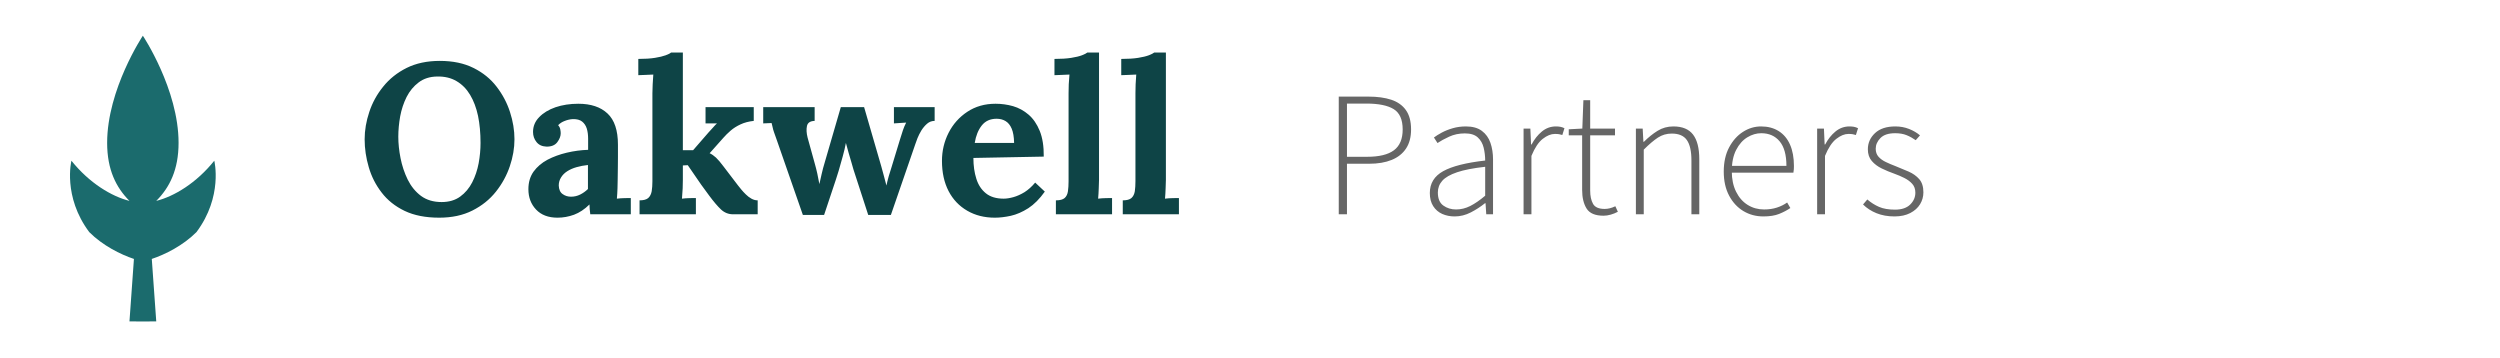
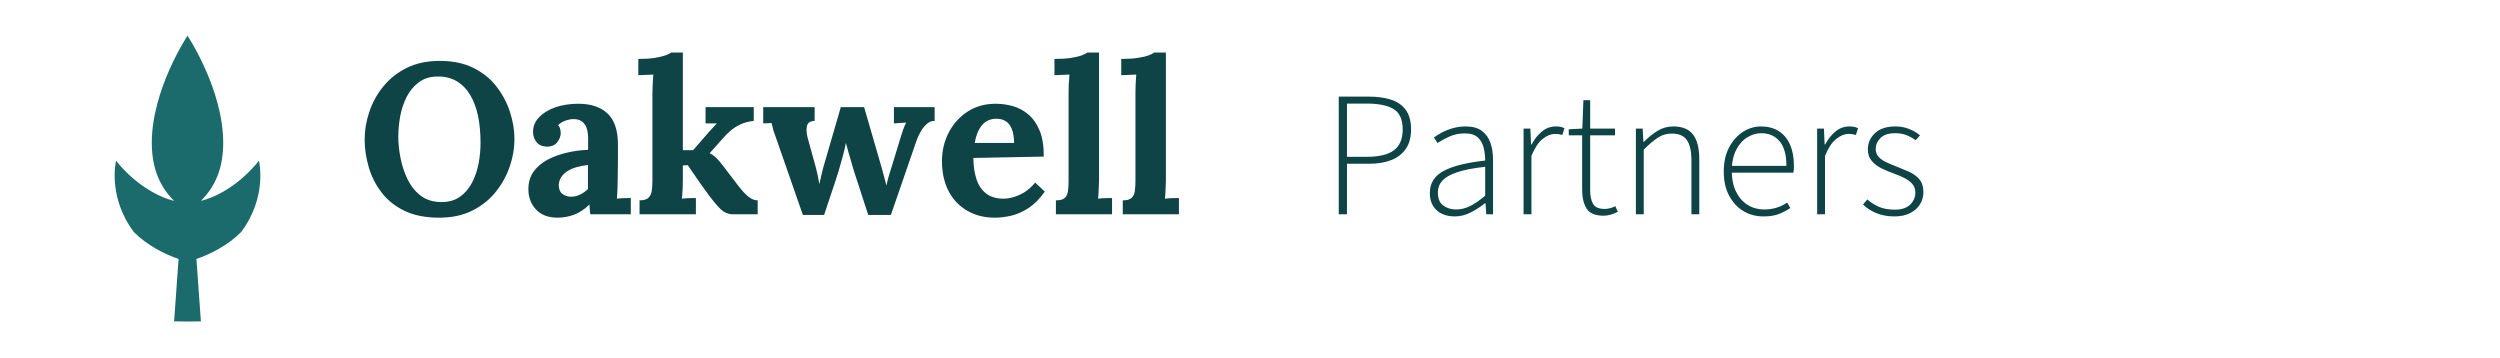
<svg xmlns="http://www.w3.org/2000/svg" viewBox="0 0 280 40" fill="none">
-   <g transform="translate(0, 4)">
+   <g transform="translate(5, 4)">
    <path d="M16 0C16 0 12 6 12 12C12 15 13 17 14.5 18.5C12.5 18 10 16.5 8 14C8 14 7 18 10 22C11.5 23.5 13.5 24.5 15 25L14.5 32H17.5L17 25C18.5 24.5 20.5 23.5 22 22C25 18 24 14 24 14C22 16.5 19.5 18 17.5 18.5C19 17 20 15 20 12C20 6 16 0 16 0Z" fill="#1B6B6D" />
    <line x1="16" y1="12" x2="16" y2="32" stroke="#1B6B6D" stroke-width="1.5" opacity="0.3" />
  </g>
  <path d="M49.19 24.38L49.19 24.38Q46.91 24.38 45.32 23.62Q43.72 22.85 42.74 21.56Q41.75 20.28 41.30 18.72Q40.84 17.16 40.84 15.60L40.84 15.60Q40.84 14.09 41.36 12.54Q41.87 10.99 42.92 9.70Q43.96 8.40 45.54 7.61Q47.13 6.82 49.26 6.82L49.26 6.82Q51.45 6.82 53.03 7.61Q54.62 8.40 55.62 9.71Q56.63 11.02 57.12 12.55Q57.62 14.09 57.62 15.60L57.62 15.60Q57.62 17.09 57.10 18.62Q56.58 20.16 55.54 21.47Q54.50 22.78 52.91 23.58Q51.33 24.38 49.19 24.38ZM49.46 22.63L49.46 22.63Q50.70 22.63 51.54 22.02Q52.38 21.41 52.89 20.42Q53.39 19.44 53.61 18.28Q53.82 17.11 53.82 16.01L53.82 16.01Q53.82 14.35 53.54 12.98Q53.25 11.62 52.65 10.62Q52.05 9.62 51.12 9.08Q50.20 8.54 48.95 8.57L48.95 8.57Q47.73 8.59 46.89 9.23Q46.05 9.86 45.54 10.86Q45.04 11.86 44.82 13.03Q44.61 14.21 44.61 15.31L44.61 15.31Q44.61 16.44 44.86 17.71Q45.11 18.98 45.66 20.11Q46.22 21.24 47.15 21.94Q48.09 22.63 49.46 22.63ZM70.65 24L66.11 24Q66.06 23.66 66.05 23.44Q66.04 23.21 66.02 22.90L66.02 22.90Q65.20 23.71 64.29 24.05Q63.38 24.38 62.44 24.38L62.44 24.38Q60.90 24.38 60.04 23.47Q59.18 22.56 59.18 21.19L59.18 21.19Q59.18 20.04 59.76 19.22Q60.35 18.41 61.32 17.89Q62.30 17.38 63.48 17.10Q64.67 16.82 65.87 16.78L65.87 16.78L65.87 15.53Q65.87 14.90 65.72 14.40Q65.56 13.90 65.19 13.61Q64.82 13.32 64.14 13.34L64.14 13.34Q63.69 13.37 63.26 13.54Q62.82 13.70 62.51 14.02L62.51 14.02Q62.70 14.23 62.75 14.48Q62.80 14.74 62.80 14.93L62.80 14.93Q62.80 15.41 62.42 15.92Q62.03 16.44 61.19 16.42L61.19 16.42Q60.47 16.39 60.09 15.91Q59.70 15.43 59.70 14.78L59.70 14.78Q59.70 13.82 60.39 13.12Q61.07 12.41 62.22 12.01Q63.38 11.62 64.77 11.62L64.77 11.62Q66.88 11.62 68.04 12.71Q69.21 13.80 69.21 16.20L69.21 16.20Q69.21 17.02 69.21 17.59Q69.21 18.17 69.20 18.74Q69.18 19.32 69.18 20.14L69.18 20.14Q69.18 20.47 69.16 21.08Q69.14 21.70 69.09 22.25L69.09 22.25Q69.50 22.20 69.95 22.19Q70.41 22.18 70.65 22.18L70.65 22.18L70.65 24ZM65.85 18.48L65.85 18.48Q65.18 18.55 64.58 18.72Q63.98 18.89 63.53 19.18Q63.09 19.46 62.84 19.87Q62.58 20.28 62.58 20.78L62.58 20.78Q62.61 21.46 63.02 21.74Q63.42 22.03 63.95 22.03L63.95 22.03Q64.50 22.03 64.98 21.79Q65.46 21.55 65.85 21.17L65.85 21.17Q65.85 20.93 65.85 20.70Q65.85 20.47 65.85 20.23L65.85 20.23Q65.85 19.80 65.85 19.36Q65.85 18.91 65.85 18.48ZM77.94 24L71.63 24L71.63 22.44Q72.30 22.44 72.60 22.18Q72.90 21.91 72.99 21.42Q73.07 20.93 73.07 20.30L73.07 20.30L73.07 10.44Q73.07 10.01 73.10 9.44Q73.12 8.88 73.17 8.35L73.17 8.35Q72.78 8.38 72.27 8.39Q71.75 8.40 71.49 8.42L71.49 8.42L71.49 6.60Q72.59 6.60 73.35 6.48Q74.10 6.36 74.56 6.19Q75.02 6.02 75.16 5.88L75.16 5.88L76.48 5.88L76.48 16.82L77.63 16.82L79.36 14.83Q79.67 14.50 79.88 14.26Q80.08 14.02 80.30 13.82L80.30 13.82L79.02 13.82L79.02 12L84.42 12L84.42 13.54Q83.58 13.63 82.94 13.93Q82.29 14.23 81.82 14.64Q81.35 15.05 81.02 15.43L81.02 15.43L79.48 17.16Q79.84 17.33 80.19 17.65Q80.54 17.98 81.04 18.65L81.04 18.65L82.65 20.76Q82.79 20.93 83.02 21.22Q83.25 21.50 83.54 21.78Q83.82 22.06 84.16 22.25Q84.50 22.44 84.86 22.44L84.86 22.44L84.86 24L82.10 24Q81.33 24 80.75 23.46Q80.18 22.92 79.43 21.91L79.43 21.91Q79.00 21.34 78.53 20.68Q78.06 20.02 77.67 19.43Q77.27 18.84 77.03 18.50L77.03 18.50L76.48 18.53L76.48 20.14Q76.48 20.47 76.46 21.08Q76.43 21.70 76.38 22.25L76.38 22.25Q76.77 22.20 77.22 22.19Q77.68 22.18 77.94 22.18L77.94 22.18L77.94 24ZM92.30 24.07L89.92 24.07L87.02 15.74Q86.80 15.12 86.69 14.81Q86.58 14.50 86.54 14.28Q86.49 14.06 86.42 13.78L86.42 13.78L85.48 13.82L85.48 12L91.24 12L91.24 13.54Q90.50 13.56 90.38 14.11Q90.26 14.66 90.45 15.41L90.45 15.41L91.26 18.34Q91.41 18.86 91.54 19.45Q91.67 20.04 91.77 20.62L91.77 20.62Q91.89 20.11 92.02 19.51Q92.15 18.91 92.42 18.02L92.42 18.02L94.17 12L96.78 12L98.70 18.62Q98.85 19.13 99.00 19.72Q99.16 20.30 99.28 20.78L99.28 20.78Q99.38 20.30 99.54 19.73Q99.71 19.15 99.86 18.70L99.86 18.70L100.79 15.65Q100.98 15 101.13 14.58Q101.27 14.16 101.49 13.73L101.49 13.73L100.12 13.82L100.12 12L104.68 12L104.68 13.54Q104.20 13.54 103.84 13.85Q103.48 14.16 103.20 14.60Q102.93 15.05 102.76 15.47Q102.59 15.89 102.52 16.13L102.52 16.13L99.78 24.07L97.24 24.07L95.58 18.96Q95.51 18.70 95.36 18.19Q95.20 17.69 95.04 17.10Q94.89 16.51 94.74 16.01L94.74 16.01Q94.62 16.68 94.38 17.54Q94.14 18.41 93.93 19.13Q93.71 19.85 93.62 20.11L93.62 20.11L92.30 24.07ZM111.42 24.38L111.42 24.38Q109.67 24.38 108.33 23.60Q106.98 22.82 106.24 21.40Q105.50 19.97 105.50 18.02L105.50 18.02Q105.50 16.34 106.24 14.88Q106.98 13.42 108.34 12.52Q109.70 11.62 111.50 11.62L111.50 11.62Q112.50 11.62 113.46 11.89Q114.42 12.17 115.20 12.84Q115.98 13.51 116.45 14.66Q116.92 15.82 116.90 17.54L116.90 17.54L109.02 17.69Q109.02 18.98 109.35 20.02Q109.67 21.05 110.42 21.65Q111.16 22.25 112.41 22.25L112.41 22.25Q112.89 22.25 113.50 22.08Q114.11 21.91 114.75 21.52Q115.38 21.12 115.94 20.45L115.94 20.45L117.02 21.46Q116.15 22.68 115.17 23.32Q114.18 23.95 113.21 24.17Q112.24 24.38 111.42 24.38ZM109.17 16.01L109.17 16.01L113.58 16.01Q113.56 15 113.31 14.41Q113.06 13.82 112.62 13.56Q112.19 13.30 111.62 13.30L111.62 13.30Q110.56 13.30 109.96 14.05Q109.36 14.81 109.17 16.01ZM118.26 24L118.26 22.44Q118.94 22.44 119.24 22.18Q119.54 21.91 119.61 21.42Q119.68 20.93 119.68 20.30L119.68 20.30L119.68 10.44Q119.68 10.01 119.70 9.44Q119.73 8.88 119.78 8.35L119.78 8.35Q119.39 8.38 118.88 8.39Q118.36 8.40 118.10 8.42L118.10 8.42L118.10 6.60Q119.22 6.60 119.98 6.48Q120.74 6.36 121.18 6.19Q121.62 6.02 121.79 5.88L121.79 5.88L123.09 5.88L123.09 20.14Q123.09 20.47 123.06 21.08Q123.04 21.70 122.99 22.25L122.99 22.25Q123.40 22.20 123.86 22.19Q124.31 22.18 124.55 22.18L124.55 22.18L124.55 24L118.26 24ZM125.75 24L125.75 22.44Q126.42 22.44 126.72 22.18Q127.02 21.91 127.10 21.42Q127.17 20.93 127.17 20.30L127.17 20.30L127.17 10.44Q127.17 10.01 127.19 9.44Q127.22 8.88 127.26 8.35L127.26 8.35Q126.88 8.38 126.36 8.39Q125.85 8.40 125.58 8.42L125.58 8.42L125.58 6.60Q126.71 6.60 127.47 6.48Q128.22 6.36 128.67 6.19Q129.11 6.02 129.28 5.88L129.28 5.88L130.58 5.88L130.58 20.14Q130.58 20.47 130.55 21.08Q130.53 21.70 130.48 22.25L130.48 22.25Q130.89 22.20 131.34 22.19Q131.80 22.18 132.04 22.18L132.04 22.18L132.04 24L125.75 24Z" fill="#0E4446" />
-   <path d="M150.86 24L149.94 24L149.94 10.82L153.26 10.82Q154.76 10.82 155.82 11.17Q156.88 11.52 157.46 12.33Q158.04 13.14 158.04 14.50L158.04 14.50Q158.04 15.78 157.48 16.63Q156.92 17.48 155.87 17.91Q154.82 18.34 153.34 18.34L153.34 18.34L150.86 18.34L150.86 24ZM150.86 11.60L150.86 17.56L153.12 17.56Q155.14 17.56 156.12 16.83Q157.10 16.10 157.10 14.50L157.10 14.50Q157.10 12.84 156.09 12.22Q155.08 11.60 153.04 11.60L153.04 11.60L150.86 11.60ZM162.92 24.24L162.92 24.24Q162.16 24.24 161.53 23.96Q160.90 23.68 160.52 23.09Q160.14 22.50 160.14 21.62L160.14 21.62Q160.14 20 161.64 19.17Q163.14 18.34 166.34 17.98L166.34 17.98Q166.34 17.24 166.17 16.54Q166 15.84 165.51 15.39Q165.02 14.94 164.06 14.94L164.06 14.94Q163.10 14.94 162.30 15.31Q161.50 15.68 161 16.02L161 16.02L160.60 15.40Q160.94 15.14 161.48 14.85Q162.02 14.56 162.71 14.36Q163.40 14.16 164.18 14.16L164.18 14.16Q165.30 14.16 165.97 14.66Q166.64 15.16 166.93 16Q167.22 16.84 167.22 17.86L167.22 17.86L167.22 24L166.46 24L166.38 22.76L166.32 22.76Q165.60 23.34 164.73 23.79Q163.86 24.24 162.92 24.24ZM163.08 23.46L163.08 23.46Q163.90 23.46 164.67 23.07Q165.44 22.68 166.34 21.92L166.34 21.92L166.34 18.68Q164.36 18.90 163.20 19.29Q162.04 19.68 161.54 20.24Q161.04 20.80 161.04 21.56L161.04 21.56Q161.04 22.58 161.65 23.02Q162.26 23.46 163.08 23.46ZM171.52 24L170.64 24L170.64 14.40L171.40 14.40L171.48 16.18L171.54 16.18Q172.00 15.30 172.69 14.73Q173.38 14.16 174.26 14.16L174.26 14.16Q174.52 14.16 174.75 14.20Q174.98 14.24 175.22 14.36L175.22 14.36L174.98 15.12Q174.78 15.06 174.61 15.03Q174.44 15 174.14 15L174.14 15Q173.50 15 172.79 15.55Q172.08 16.10 171.52 17.46L171.52 17.46L171.52 24ZM179.60 24.16L179.60 24.16Q178.20 24.16 177.70 23.36Q177.20 22.56 177.20 21.28L177.20 21.28L177.20 15.16L175.70 15.16L175.70 14.48L177.22 14.40L177.34 11.22L178.10 11.22L178.10 14.40L180.88 14.40L180.88 15.16L178.10 15.16L178.10 21.34Q178.10 22.26 178.42 22.83Q178.74 23.40 179.72 23.40L179.72 23.40Q180 23.40 180.29 23.33Q180.58 23.26 180.92 23.10L180.92 23.10L181.20 23.72Q180.82 23.92 180.40 24.04Q179.98 24.16 179.60 24.16ZM184.10 24L183.22 24L183.22 14.40L183.98 14.40L184.06 15.88L184.12 15.88Q184.86 15.14 185.65 14.65Q186.44 14.16 187.42 14.16L187.42 14.16Q188.92 14.16 189.62 15.07Q190.32 15.98 190.32 17.84L190.32 17.84L190.32 24L189.44 24L189.44 17.96Q189.44 16.42 188.93 15.69Q188.42 14.96 187.24 14.96L187.24 14.96Q186.38 14.96 185.69 15.41Q185 15.86 184.10 16.76L184.10 16.76L184.10 24ZM197.50 24.24L197.50 24.24Q196.26 24.24 195.26 23.64Q194.26 23.04 193.66 21.91Q193.06 20.78 193.06 19.22L193.06 19.22Q193.06 17.64 193.66 16.51Q194.26 15.38 195.21 14.77Q196.16 14.16 197.24 14.16L197.24 14.16Q198.38 14.16 199.21 14.68Q200.04 15.20 200.48 16.19Q200.92 17.18 200.92 18.60L200.92 18.60Q200.92 18.76 200.91 18.95Q200.90 19.14 200.86 19.34L200.86 19.34L193.60 19.34L193.60 18.58L200.08 18.58Q200.08 16.74 199.32 15.83Q198.56 14.92 197.26 14.92L197.26 14.92Q196.46 14.92 195.70 15.38Q194.94 15.84 194.45 16.79Q193.96 17.74 193.96 19.18L193.96 19.18Q193.96 20.50 194.44 21.47Q194.92 22.44 195.74 22.95Q196.56 23.46 197.58 23.46L197.58 23.46Q198.36 23.46 199.01 23.25Q199.66 23.04 200.16 22.68L200.16 22.68L200.52 23.30Q199.96 23.68 199.26 23.96Q198.56 24.24 197.50 24.24ZM204.40 24L203.52 24L203.52 14.40L204.28 14.40L204.36 16.18L204.42 16.18Q204.88 15.30 205.57 14.73Q206.26 14.16 207.14 14.16L207.14 14.16Q207.40 14.16 207.63 14.20Q207.86 14.24 208.10 14.36L208.10 14.36L207.86 15.12Q207.66 15.06 207.49 15.03Q207.32 15 207.02 15L207.02 15Q206.38 15 205.67 15.55Q204.96 16.10 204.40 17.46L204.40 17.46L204.40 24ZM212.18 24.24L212.18 24.24Q211.06 24.24 210.17 23.88Q209.28 23.52 208.66 22.90L208.66 22.90L209.14 22.34Q209.74 22.86 210.45 23.17Q211.16 23.48 212.24 23.48L212.24 23.48Q213.36 23.48 213.94 22.91Q214.52 22.34 214.52 21.58L214.52 21.58Q214.52 20.98 214.17 20.59Q213.82 20.20 213.28 19.93Q212.74 19.66 212.18 19.46L212.18 19.46Q211.44 19.20 210.76 18.87Q210.08 18.54 209.64 18.03Q209.20 17.52 209.20 16.72L209.20 16.72Q209.20 15.66 210.00 14.91Q210.80 14.16 212.28 14.16L212.28 14.16Q213.10 14.16 213.81 14.44Q214.52 14.72 215.04 15.16L215.04 15.16L214.56 15.70Q214.08 15.36 213.54 15.14Q213.00 14.92 212.26 14.92L212.26 14.92Q211.14 14.92 210.61 15.46Q210.08 16 210.08 16.66L210.08 16.66Q210.08 17.20 210.39 17.55Q210.70 17.90 211.20 18.14Q211.70 18.38 212.28 18.60L212.28 18.60Q213.04 18.90 213.77 19.22Q214.50 19.54 214.96 20.07Q215.42 20.60 215.42 21.54L215.42 21.54Q215.42 22.26 215.05 22.87Q214.68 23.48 213.95 23.86Q213.22 24.24 212.18 24.24Z" fill="#666666" />
+   <path d="M150.86 24L149.94 24L149.94 10.82L153.26 10.82Q154.76 10.82 155.82 11.17Q156.88 11.52 157.46 12.33Q158.04 13.14 158.04 14.50L158.04 14.50Q158.04 15.78 157.48 16.63Q156.92 17.48 155.87 17.91Q154.82 18.34 153.34 18.34L153.34 18.34L150.86 18.34L150.86 24ZM150.86 11.60L150.86 17.56L153.12 17.56Q155.14 17.56 156.12 16.83Q157.10 16.10 157.10 14.50L157.10 14.50Q157.10 12.84 156.09 12.22Q155.08 11.60 153.04 11.60L153.04 11.60L150.86 11.60ZM162.92 24.24L162.92 24.24Q162.16 24.24 161.53 23.96Q160.90 23.68 160.52 23.09Q160.14 22.50 160.14 21.62L160.14 21.62Q160.14 20 161.64 19.17Q163.14 18.34 166.34 17.98L166.34 17.98Q166.34 17.24 166.17 16.54Q166 15.84 165.51 15.39Q165.02 14.94 164.06 14.94L164.06 14.94Q163.10 14.94 162.30 15.31Q161.50 15.68 161 16.02L161 16.02L160.60 15.40Q160.94 15.14 161.48 14.85Q162.02 14.56 162.71 14.36Q163.40 14.16 164.18 14.16L164.18 14.16Q165.30 14.16 165.97 14.66Q166.64 15.16 166.93 16Q167.22 16.84 167.22 17.86L167.22 17.86L167.22 24L166.46 24L166.38 22.76L166.32 22.76Q165.60 23.34 164.73 23.79Q163.86 24.24 162.92 24.24ZM163.08 23.46L163.08 23.46Q163.90 23.46 164.67 23.07Q165.44 22.68 166.34 21.92L166.34 21.92L166.34 18.68Q164.36 18.90 163.20 19.29Q162.04 19.68 161.54 20.24Q161.04 20.80 161.04 21.56L161.04 21.56Q161.04 22.58 161.65 23.02Q162.26 23.46 163.08 23.46ZM171.52 24L170.64 24L170.64 14.40L171.40 14.40L171.48 16.18L171.54 16.18Q172.00 15.30 172.69 14.73Q173.38 14.16 174.26 14.16L174.26 14.16Q174.52 14.16 174.75 14.20Q174.98 14.24 175.22 14.36L175.22 14.36L174.98 15.12Q174.78 15.06 174.61 15.03Q174.44 15 174.14 15L174.14 15Q173.50 15 172.79 15.55Q172.08 16.10 171.52 17.46L171.52 17.46L171.52 24ZM179.60 24.16L179.60 24.16Q178.20 24.16 177.70 23.36Q177.20 22.56 177.20 21.28L177.20 21.28L177.20 15.16L175.70 15.16L175.70 14.48L177.22 14.40L177.34 11.22L178.10 11.22L178.10 14.40L180.88 14.40L180.88 15.16L178.10 15.16L178.10 21.34Q178.10 22.26 178.42 22.83Q178.74 23.40 179.72 23.40L179.72 23.40Q180 23.40 180.29 23.33Q180.58 23.26 180.92 23.10L180.92 23.10L181.20 23.72Q180.82 23.92 180.40 24.04Q179.98 24.16 179.60 24.16ZM184.10 24L183.22 24L183.22 14.40L183.98 14.40L184.06 15.88L184.12 15.88Q184.86 15.14 185.65 14.65Q186.44 14.16 187.42 14.16L187.42 14.16Q188.92 14.16 189.62 15.07Q190.32 15.98 190.32 17.84L190.32 17.84L190.32 24L189.44 24L189.44 17.96Q189.44 16.42 188.93 15.69Q188.42 14.96 187.24 14.96L187.24 14.96Q186.38 14.96 185.69 15.41Q185 15.86 184.10 16.76L184.10 16.76L184.10 24ZM197.50 24.24L197.50 24.24Q196.26 24.24 195.26 23.64Q194.26 23.04 193.66 21.91Q193.06 20.78 193.06 19.22L193.06 19.22Q193.06 17.64 193.66 16.51Q194.26 15.38 195.21 14.77Q196.16 14.16 197.24 14.16L197.24 14.16Q198.38 14.16 199.21 14.68Q200.04 15.20 200.48 16.19Q200.92 17.18 200.92 18.60L200.92 18.60Q200.92 18.76 200.91 18.95Q200.90 19.14 200.86 19.34L200.86 19.34L193.60 19.34L193.60 18.58L200.08 18.58Q200.08 16.74 199.32 15.83Q198.56 14.92 197.26 14.92L197.26 14.92Q196.46 14.92 195.70 15.38Q194.94 15.84 194.45 16.79Q193.96 17.74 193.96 19.18L193.96 19.18Q193.96 20.50 194.44 21.47Q194.92 22.44 195.74 22.95Q196.56 23.46 197.58 23.46L197.58 23.46Q198.36 23.46 199.01 23.25Q199.66 23.04 200.16 22.68L200.16 22.68L200.52 23.30Q199.96 23.68 199.26 23.96Q198.56 24.24 197.50 24.24ZM204.40 24L203.52 24L203.52 14.40L204.28 14.40L204.36 16.18L204.42 16.18Q204.88 15.30 205.57 14.73Q206.26 14.16 207.14 14.16L207.14 14.16Q207.40 14.16 207.63 14.20Q207.86 14.24 208.10 14.36L208.10 14.36L207.86 15.12Q207.66 15.06 207.49 15.03Q207.32 15 207.02 15L207.02 15Q206.38 15 205.67 15.55Q204.96 16.10 204.40 17.46L204.40 17.46L204.40 24ZM212.18 24.24L212.18 24.24Q211.06 24.24 210.17 23.88Q209.28 23.52 208.66 22.90L208.66 22.90L209.14 22.34Q209.74 22.86 210.45 23.17Q211.16 23.48 212.24 23.48L212.24 23.48Q213.36 23.48 213.94 22.91Q214.52 22.34 214.52 21.58L214.52 21.58Q214.52 20.98 214.17 20.59Q213.82 20.20 213.28 19.93Q212.74 19.66 212.18 19.46L212.18 19.46Q211.44 19.20 210.76 18.87Q210.08 18.54 209.64 18.03Q209.20 17.52 209.20 16.72L209.20 16.72Q209.20 15.66 210.00 14.91Q210.80 14.16 212.28 14.16L212.28 14.16Q213.10 14.16 213.81 14.44Q214.52 14.72 215.04 15.16L215.04 15.16L214.56 15.70Q214.08 15.36 213.54 15.14Q213.00 14.92 212.26 14.92L212.26 14.92Q211.14 14.92 210.61 15.46Q210.08 16 210.08 16.66L210.08 16.66Q210.08 17.20 210.39 17.55Q210.70 17.90 211.20 18.14Q211.70 18.38 212.28 18.60L212.28 18.60Q213.04 18.90 213.77 19.22Q214.50 19.54 214.96 20.07Q215.42 20.60 215.42 21.54L215.42 21.54Q215.42 22.26 215.05 22.87Q214.68 23.48 213.95 23.86Q213.22 24.24 212.18 24.24Z" fill="#0E4446" />
</svg>
